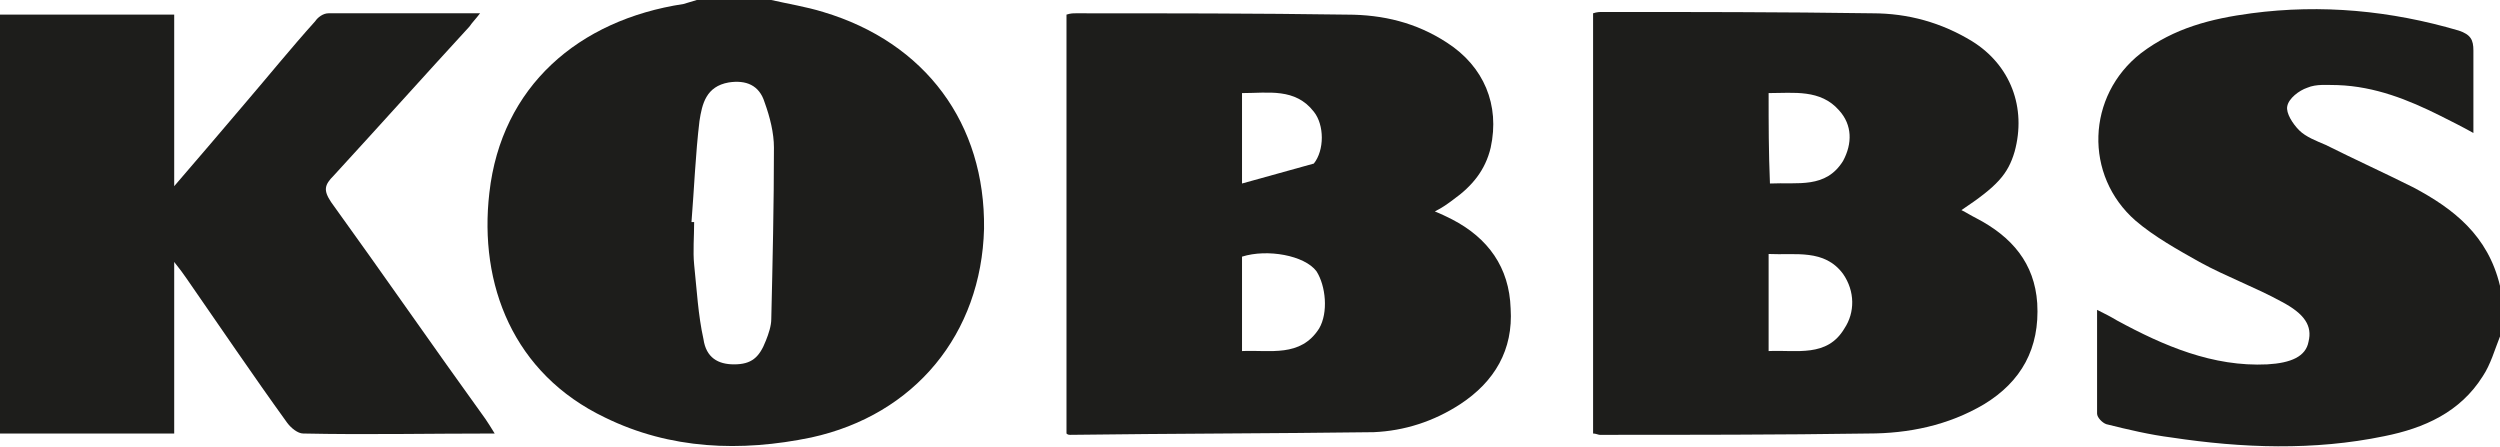
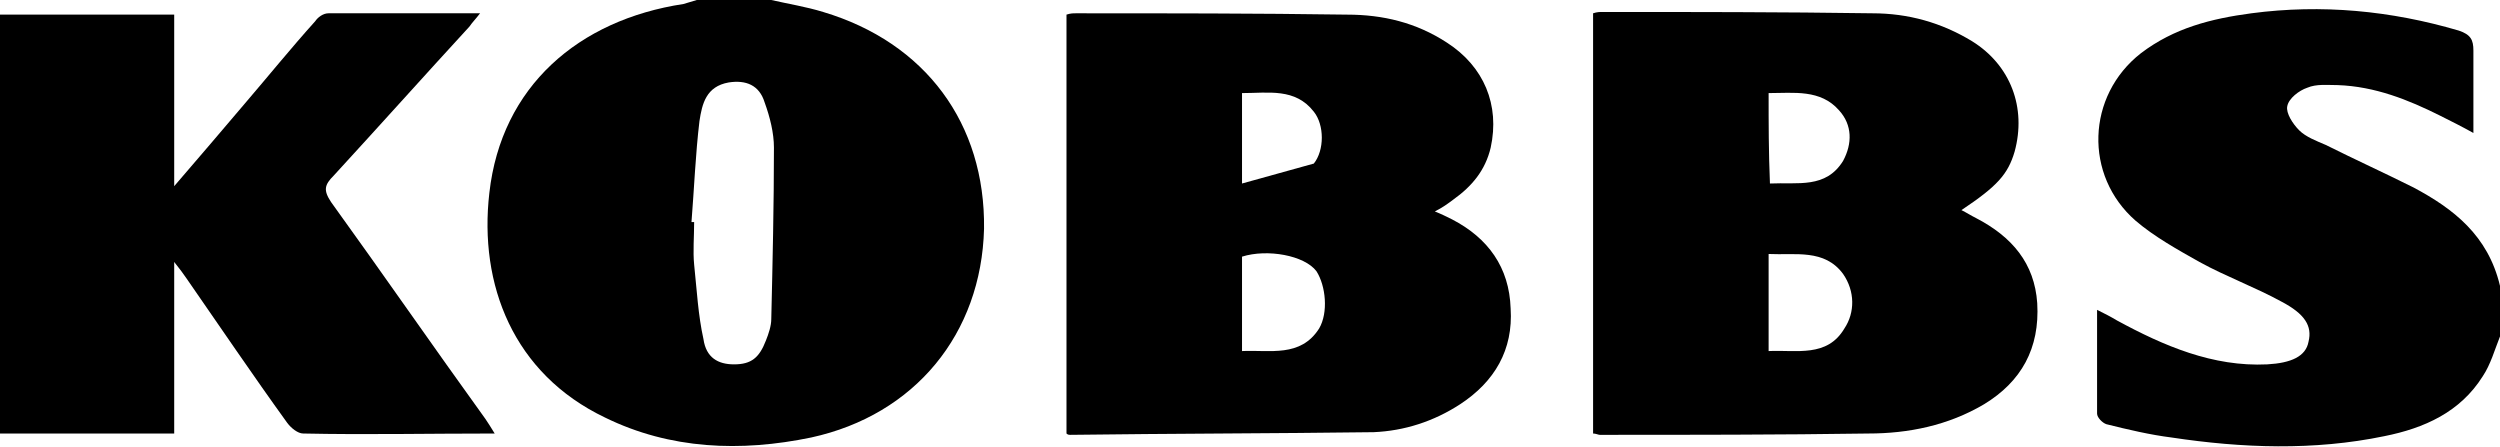
<svg xmlns="http://www.w3.org/2000/svg" version="1.1" id="Lager_1" x="0px" y="0px" viewBox="0 0 188 33.6" style="enable-background:new 0 0 188 33.6;" xml:space="preserve">
  <style type="text/css">
	.st0{fill:none;}
- 	.st1{fill:#1D1D1B;}
</style>
  <g>
    <path class="st0" d="M54.8,6.3c-1.6,0.3-2,1.6-2.2,2.9c-0.3,2.5-0.4,5.1-0.6,7.6c0.1,0,0.1,0,0.2,0c0,1.1-0.1,2.1,0,3.2   c0.2,1.9,0.3,3.7,0.7,5.6c0.3,1.4,1.1,1.9,2.3,1.9c1.3,0,1.9-0.5,2.4-1.8c0.2-0.5,0.4-1.1,0.4-1.6c0.1-4.3,0.2-8.5,0.2-12.8   c0-1.1-0.3-2.3-0.7-3.4C57.1,6.5,56,6.1,54.8,6.3z" />
-     <path class="st1" d="M61.9,0.9C60.6,0.5,59.3,0.3,58,0c-1.9,0-3.8,0-5.6,0c-0.3,0.1-0.7,0.2-1,0.3c-7.9,1.2-13.7,6.2-14.6,14.2   c-0.8,6.9,1.8,13.6,8.7,16.9c4.9,2.4,10.2,2.6,15.5,1.5c7.8-1.7,12.8-7.8,13-15.7C74.1,9.3,69.6,3.2,61.9,0.9z M58,24   c0,0.5-0.2,1.1-0.4,1.6c-0.5,1.3-1.1,1.8-2.4,1.8c-1.2,0-2.1-0.5-2.3-1.9c-0.4-1.8-0.5-3.7-0.7-5.6c-0.1-1,0-2.1,0-3.2   c-0.1,0-0.1,0-0.2,0c0.2-2.5,0.3-5.1,0.6-7.6c0.2-1.3,0.5-2.6,2.2-2.9c1.3-0.2,2.3,0.2,2.7,1.5c0.4,1.1,0.7,2.3,0.7,3.4   C58.2,15.4,58.1,19.7,58,24z" />
-     <path class="st1" d="M181.5,14.1c-2.2-1.1-4.4-2.1-6.6-3.2c-0.7-0.3-1.5-0.6-2-1.1s-1-1.3-0.9-1.8c0.1-0.6,0.9-1.2,1.5-1.4   c0.7-0.3,1.5-0.2,2.3-0.2c2.8,0.1,5.3,1.1,7.7,2.3c0.8,0.4,1.6,0.8,2.5,1.3c0-2.2,0-4.2,0-6.2c0-0.8-0.2-1.2-1.1-1.5   c-5.1-1.5-10.3-2-15.6-1.3c-3,0.4-5.8,1.1-8.3,3c-4.1,3.2-4.3,9.2-0.4,12.6c1.4,1.2,3.2,2.2,4.8,3.1c2,1.1,4.2,1.9,6.2,3   c1.7,0.9,2.3,1.8,2,3c-0.2,1.1-1.3,1.6-3.1,1.7c-4.1,0.2-7.8-1.4-11.3-3.3c-0.5-0.3-0.9-0.5-1.5-0.8c0,2.8,0,5.3,0,7.8   c0,0.3,0.4,0.7,0.7,0.8c1.6,0.4,3.3,0.8,4.9,1c5.3,0.8,10.7,1,16-0.1c3-0.6,5.7-1.8,7.4-4.5c0.6-0.9,0.9-2,1.3-3c0-1.3,0-2.5,0-3.8   C187.1,17.7,184.5,15.7,181.5,14.1z" />
-     <path class="st1" d="M109.2,16.5c-0.4-0.2-0.8-0.4-1.3-0.6c0.6-0.3,1-0.6,1.4-0.9c1.4-1,2.4-2.2,2.8-3.9c0.7-3.2-0.5-6.1-3.3-7.9   c-2.3-1.5-4.8-2.1-7.5-2.1C94.5,1,87.7,1,80.9,1c-0.2,0-0.4,0-0.7,0.1c0,10.6,0,21.1,0,31.5c0.1,0.1,0.2,0.1,0.3,0.1   c7.6-0.1,15.2-0.1,22.8-0.2c2.3-0.1,4.5-0.8,6.5-2.1c2.6-1.7,4-4.1,3.8-7.2C113.5,20.1,111.9,17.9,109.2,16.5z M93.4,7   c2,0,4-0.4,5.4,1.4c0.8,1,0.8,2.9,0,3.9l-5.4,1.5C93.4,11.4,93.4,9.3,93.4,7z M99.2,24.7c-1.4,2.2-3.7,1.6-5.8,1.7   c0-2.5,0-4.8,0-7.1c1.9-0.6,4.7-0.1,5.6,1.1C99.7,21.5,99.9,23.5,99.2,24.7z" />
-     <path class="st1" d="M148.6,16.4c-0.4-0.2-0.7-0.4-1.1-0.6c2.7-1.8,3.5-2.7,4-4.4c0.9-3.3-0.3-6.5-3.2-8.3C146,1.7,143.5,1,140.8,1   c-6.8-0.1-13.5-0.1-20.3-0.1c-0.2,0-0.4,0-0.7,0.1c0,10.6,0,21.1,0,31.6c0.2,0,0.4,0.1,0.5,0.1c6.7,0,13.5,0,20.2-0.1   c3,0,6-0.6,8.7-2.2c2.8-1.7,4.2-4.2,4-7.6C153,19.8,151.3,17.8,148.6,16.4z M133,7c1.9,0,3.9-0.3,5.3,1.3c1,1.1,1,2.5,0.3,3.8   c-1.3,2.1-3.4,1.6-5.5,1.7C133,11.4,133,9.3,133,7z M138.7,24.7c-1.3,2.2-3.6,1.6-5.7,1.7c0-2.5,0-4.8,0-7.3c2,0.1,4.2-0.4,5.6,1.5   C139.5,21.9,139.5,23.5,138.7,24.7z" />
-     <path class="st1" d="M24.9,15.2c-0.6-0.9-0.5-1.3,0.2-2C28.5,9.5,31.9,5.7,35.3,2c0.2-0.3,0.5-0.6,0.8-1c-4,0-7.7,0-11.4,0   c-0.4,0-0.8,0.3-1,0.6c-1.8,2-3.5,4.1-5.3,6.2c-1.7,2-3.4,4-5.3,6.2c0-4.5,0-8.7,0-12.9c-4.4,0-8.8,0-13.1,0c0,10.6,0,21,0,31.5   c4.4,0,8.7,0,13.1,0c0-4.3,0-8.4,0-12.9c0.4,0.5,0.7,0.9,0.9,1.2c2.5,3.6,5,7.3,7.6,10.9c0.3,0.4,0.8,0.8,1.2,0.8   c4.7,0.1,9.4,0,14.4,0c-0.3-0.5-0.5-0.8-0.7-1.1C32.6,26.1,28.8,20.6,24.9,15.2z" />
+     <path d="M61.9,0.9C60.6,0.5,59.3,0.3,58,0c-1.9,0-3.8,0-5.6,0c-0.3,0.1-0.7,0.2-1,0.3c-7.9,1.2-13.7,6.2-14.6,14.2   c-0.8,6.9,1.8,13.6,8.7,16.9c4.9,2.4,10.2,2.6,15.5,1.5c7.8-1.7,12.8-7.8,13-15.7C74.1,9.3,69.6,3.2,61.9,0.9z M58,24   c0,0.5-0.2,1.1-0.4,1.6c-0.5,1.3-1.1,1.8-2.4,1.8c-1.2,0-2.1-0.5-2.3-1.9c-0.4-1.8-0.5-3.7-0.7-5.6c-0.1-1,0-2.1,0-3.2   c-0.1,0-0.1,0-0.2,0c0.2-2.5,0.3-5.1,0.6-7.6c0.2-1.3,0.5-2.6,2.2-2.9c1.3-0.2,2.3,0.2,2.7,1.5c0.4,1.1,0.7,2.3,0.7,3.4   C58.2,15.4,58.1,19.7,58,24z" />
+     <path d="M181.5,14.1c-2.2-1.1-4.4-2.1-6.6-3.2c-0.7-0.3-1.5-0.6-2-1.1s-1-1.3-0.9-1.8c0.1-0.6,0.9-1.2,1.5-1.4   c0.7-0.3,1.5-0.2,2.3-0.2c2.8,0.1,5.3,1.1,7.7,2.3c0.8,0.4,1.6,0.8,2.5,1.3c0-2.2,0-4.2,0-6.2c0-0.8-0.2-1.2-1.1-1.5   c-5.1-1.5-10.3-2-15.6-1.3c-3,0.4-5.8,1.1-8.3,3c-4.1,3.2-4.3,9.2-0.4,12.6c1.4,1.2,3.2,2.2,4.8,3.1c2,1.1,4.2,1.9,6.2,3   c1.7,0.9,2.3,1.8,2,3c-0.2,1.1-1.3,1.6-3.1,1.7c-4.1,0.2-7.8-1.4-11.3-3.3c-0.5-0.3-0.9-0.5-1.5-0.8c0,2.8,0,5.3,0,7.8   c0,0.3,0.4,0.7,0.7,0.8c1.6,0.4,3.3,0.8,4.9,1c5.3,0.8,10.7,1,16-0.1c3-0.6,5.7-1.8,7.4-4.5c0.6-0.9,0.9-2,1.3-3c0-1.3,0-2.5,0-3.8   C187.1,17.7,184.5,15.7,181.5,14.1z" />
+     <path d="M109.2,16.5c-0.4-0.2-0.8-0.4-1.3-0.6c0.6-0.3,1-0.6,1.4-0.9c1.4-1,2.4-2.2,2.8-3.9c0.7-3.2-0.5-6.1-3.3-7.9   c-2.3-1.5-4.8-2.1-7.5-2.1C94.5,1,87.7,1,80.9,1c-0.2,0-0.4,0-0.7,0.1c0,10.6,0,21.1,0,31.5c0.1,0.1,0.2,0.1,0.3,0.1   c7.6-0.1,15.2-0.1,22.8-0.2c2.3-0.1,4.5-0.8,6.5-2.1c2.6-1.7,4-4.1,3.8-7.2C113.5,20.1,111.9,17.9,109.2,16.5z M93.4,7   c2,0,4-0.4,5.4,1.4c0.8,1,0.8,2.9,0,3.9l-5.4,1.5C93.4,11.4,93.4,9.3,93.4,7z M99.2,24.7c-1.4,2.2-3.7,1.6-5.8,1.7   c0-2.5,0-4.8,0-7.1c1.9-0.6,4.7-0.1,5.6,1.1C99.7,21.5,99.9,23.5,99.2,24.7z" />
+     <path d="M148.6,16.4c-0.4-0.2-0.7-0.4-1.1-0.6c2.7-1.8,3.5-2.7,4-4.4c0.9-3.3-0.3-6.5-3.2-8.3C146,1.7,143.5,1,140.8,1   c-6.8-0.1-13.5-0.1-20.3-0.1c-0.2,0-0.4,0-0.7,0.1c0,10.6,0,21.1,0,31.6c0.2,0,0.4,0.1,0.5,0.1c6.7,0,13.5,0,20.2-0.1   c3,0,6-0.6,8.7-2.2c2.8-1.7,4.2-4.2,4-7.6C153,19.8,151.3,17.8,148.6,16.4z M133,7c1.9,0,3.9-0.3,5.3,1.3c1,1.1,1,2.5,0.3,3.8   c-1.3,2.1-3.4,1.6-5.5,1.7C133,11.4,133,9.3,133,7z M138.7,24.7c-1.3,2.2-3.6,1.6-5.7,1.7c0-2.5,0-4.8,0-7.3c2,0.1,4.2-0.4,5.6,1.5   C139.5,21.9,139.5,23.5,138.7,24.7z" />
+     <path d="M24.9,15.2c-0.6-0.9-0.5-1.3,0.2-2C28.5,9.5,31.9,5.7,35.3,2c0.2-0.3,0.5-0.6,0.8-1c-4,0-7.7,0-11.4,0   c-0.4,0-0.8,0.3-1,0.6c-1.8,2-3.5,4.1-5.3,6.2c-1.7,2-3.4,4-5.3,6.2c0-4.5,0-8.7,0-12.9c-4.4,0-8.8,0-13.1,0c0,10.6,0,21,0,31.5   c4.4,0,8.7,0,13.1,0c0-4.3,0-8.4,0-12.9c0.4,0.5,0.7,0.9,0.9,1.2c2.5,3.6,5,7.3,7.6,10.9c0.3,0.4,0.8,0.8,1.2,0.8   c4.7,0.1,9.4,0,14.4,0c-0.3-0.5-0.5-0.8-0.7-1.1C32.6,26.1,28.8,20.6,24.9,15.2z" />
  </g>
</svg>
